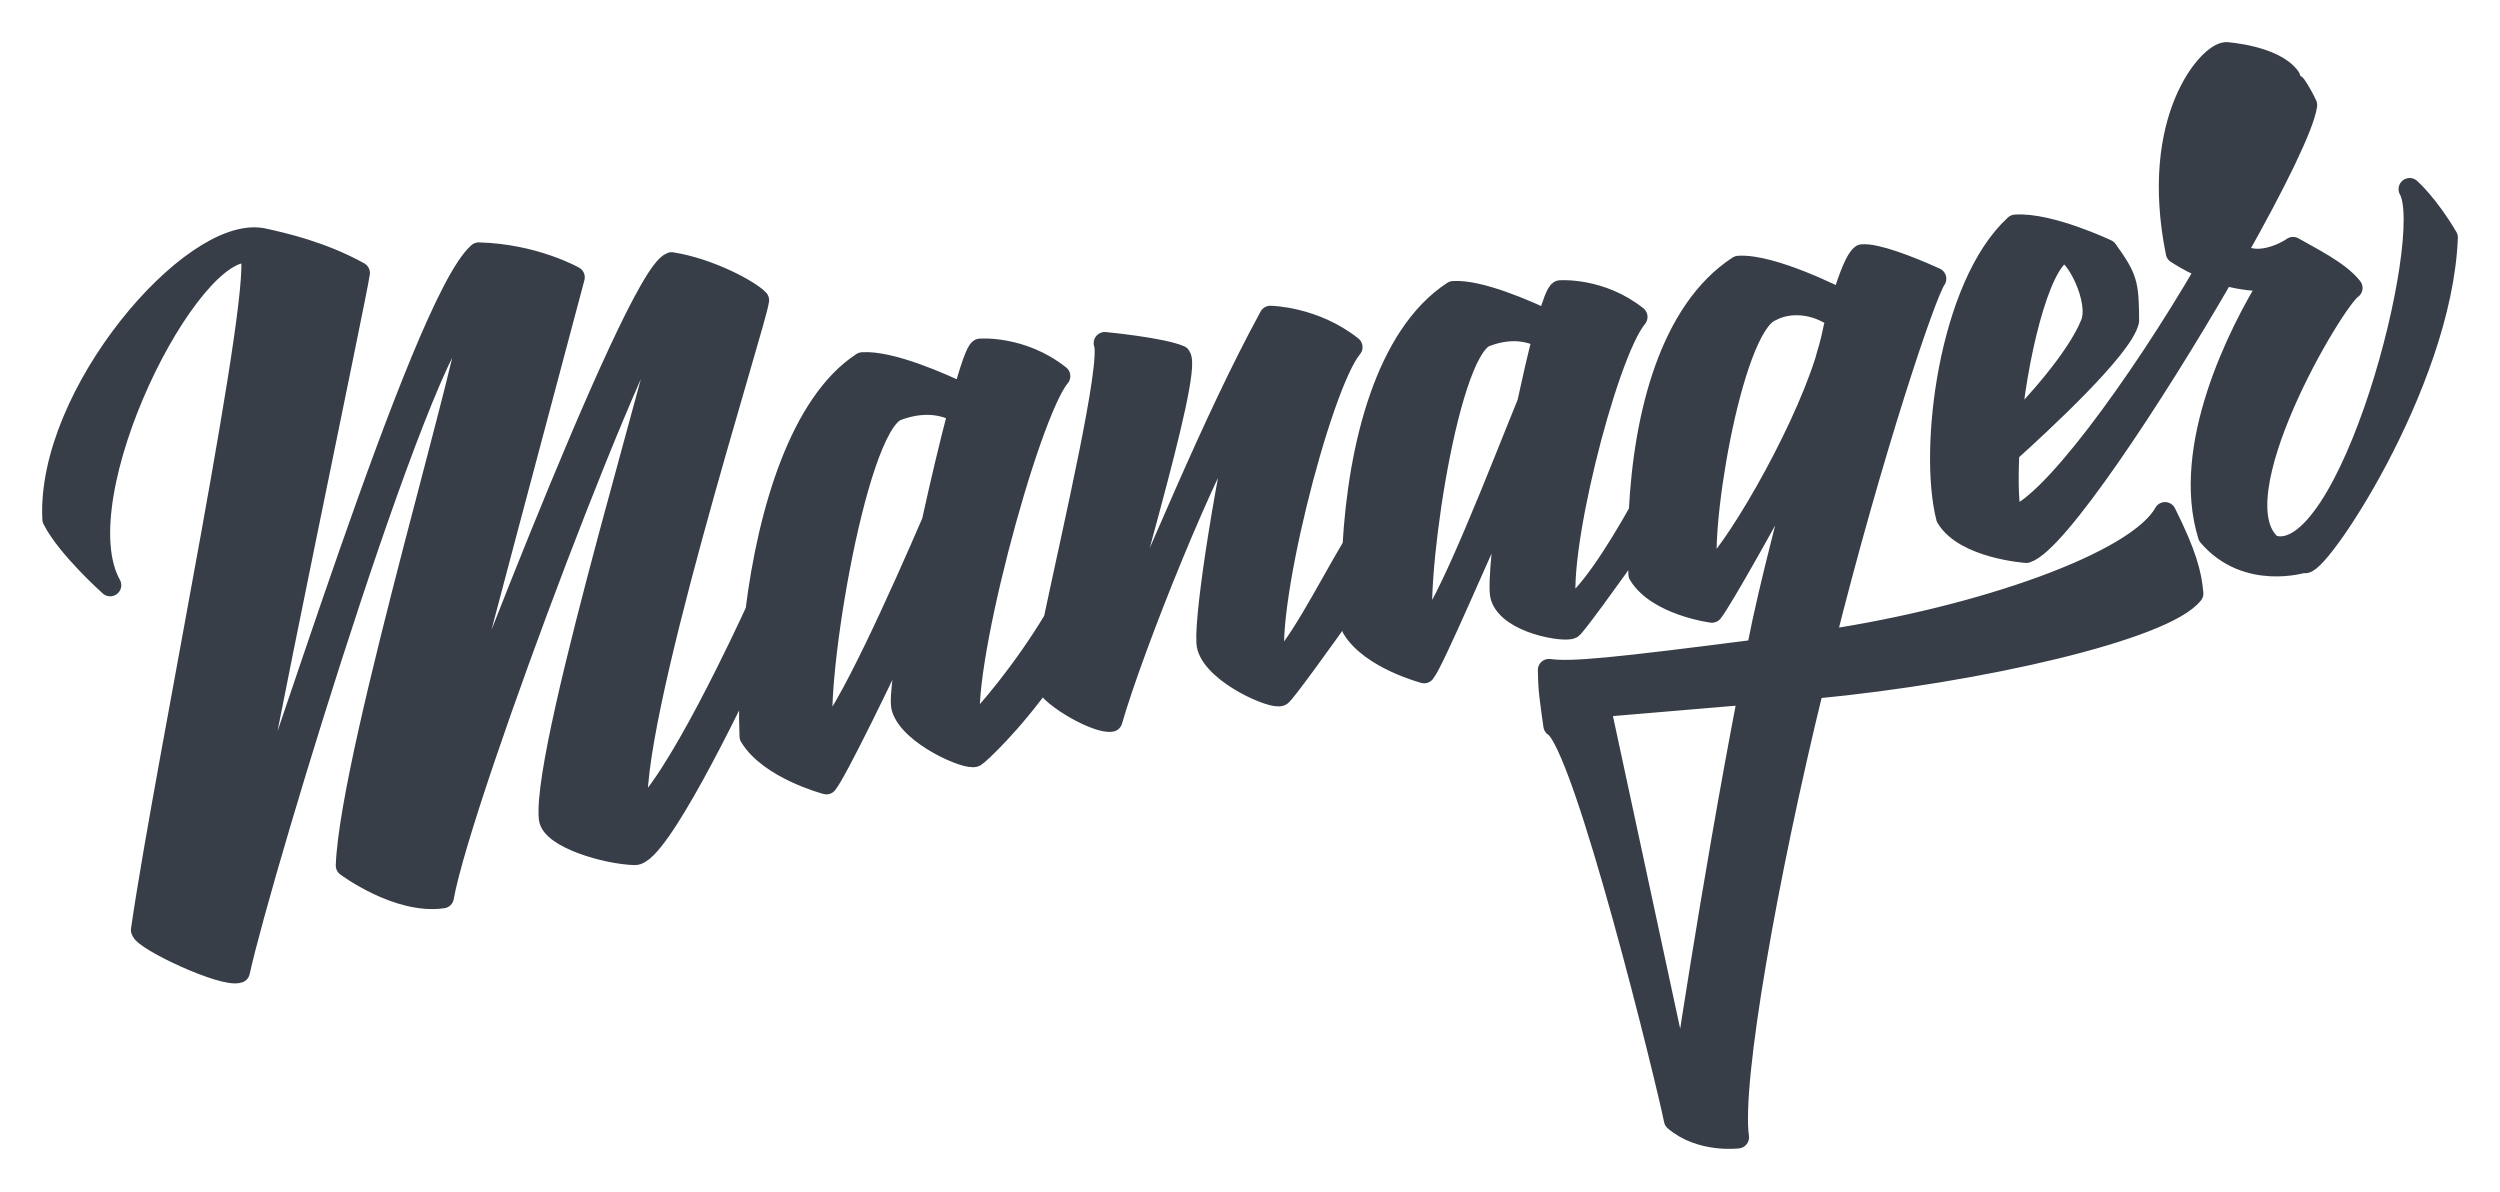
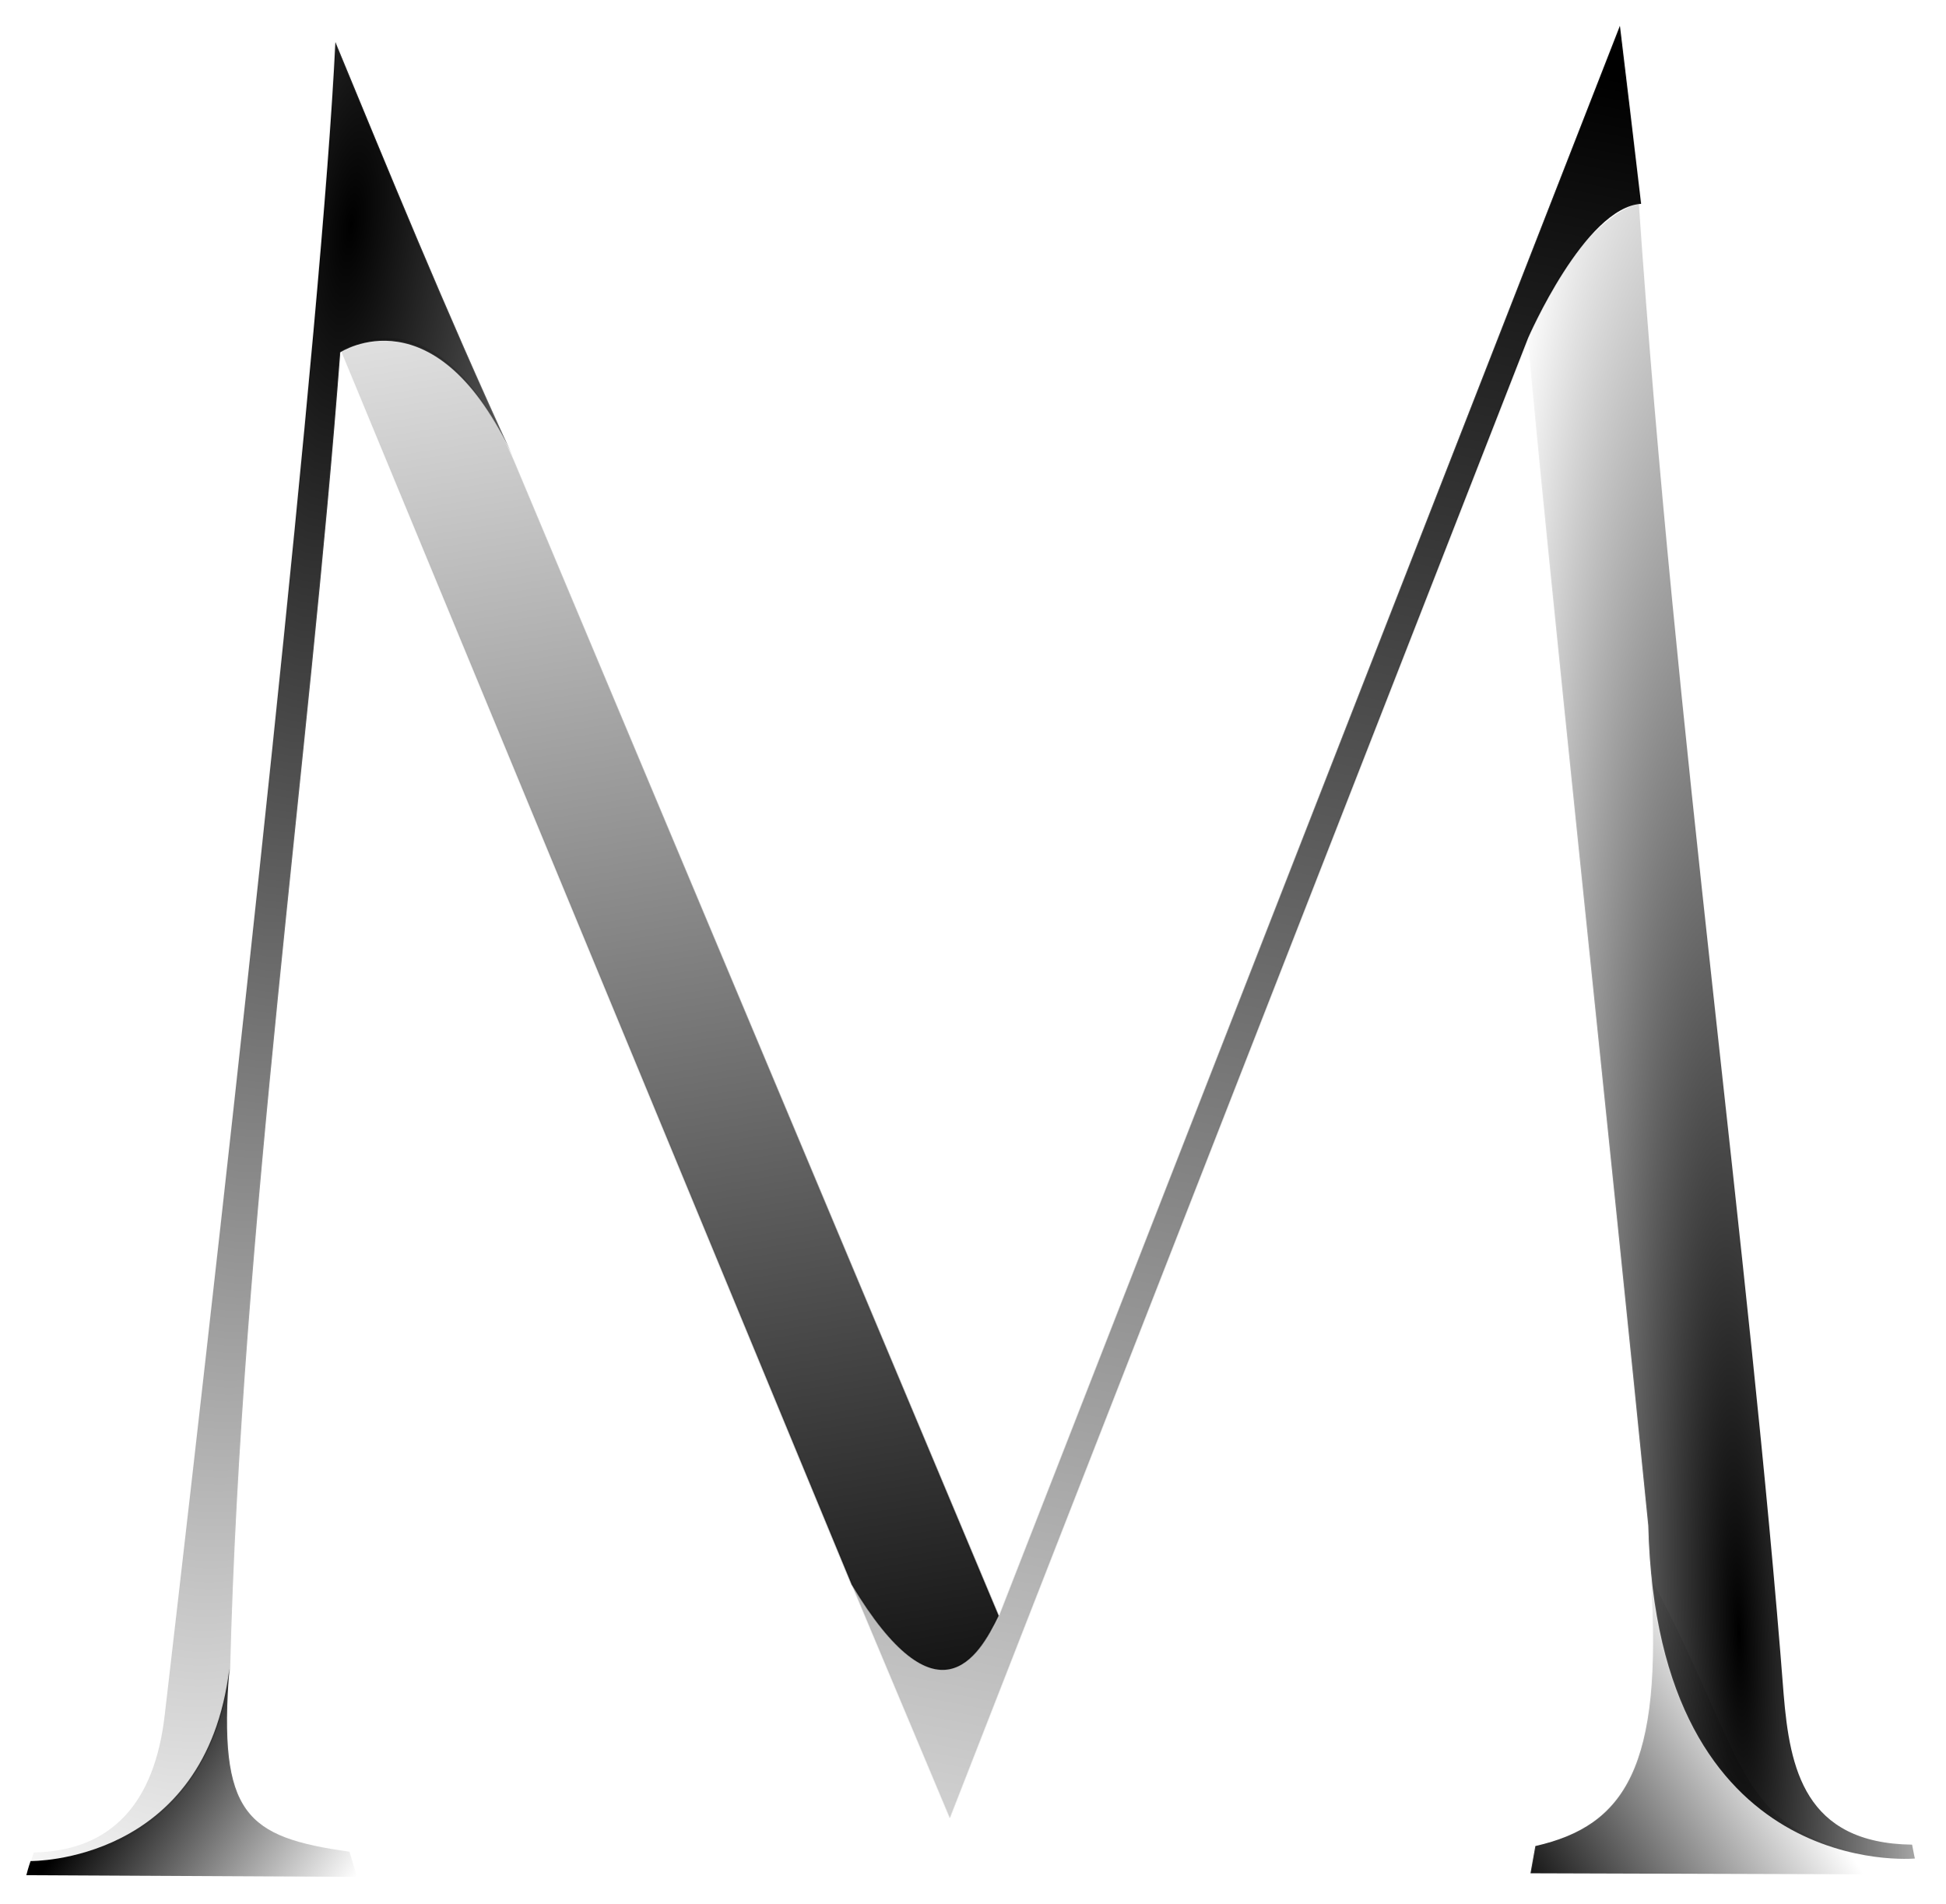
- <svg xmlns="http://www.w3.org/2000/svg" width="59.355mm" height="28.279mm" viewBox="0 0 210.312 100.202" id="svg6179" version="1.1">
-   <defs id="defs6181" />
-   <g id="layer1" transform="translate(-207.3445,-463.1287)">
-     <path style="fill:#373e48;fill-rule:evenodd;stroke:#373e48;stroke-width:1.869;stroke-linecap:round;stroke-linejoin:round;stroke-miterlimit:4;stroke-dasharray:none;stroke-opacity:1" d="m 394.64,467.607 c -1.352,-0.035 -6.455,5.444 -4.17,16.766 0.879,0.574 1.737,1.003 2.57,1.34 -5.738,9.87 -13.491,20.468 -16.494,20.973 -0.305,-0.79 -0.384,-2.92 -0.252,-5.532 2.757,-2.481 9.537,-8.755 10.07,-11.028 -0.021,-3.159 -0.114,-3.567 -1.805,-5.929 0,0 -4.777,-2.274 -7.665,-2.084 -5.529,5.071 -7.213,18.766 -5.745,24.541 1.529,2.537 6.659,2.899 6.659,2.899 2.524,-0.809 10.598,-12.967 16.595,-23.368 1.532,0.44 2.922,0.551 4.068,0.504 -2.82,4.522 -7.586,14.107 -5.294,21.486 3.192,3.731 7.987,2.201 7.987,2.201 0.762,0.994 11.544,-14.835 12.014,-27.266 -1.6,-2.728 -3.12,-4.071 -3.12,-4.071 2.295,3.97 -5.063,32.245 -11.619,30.021 -4.798,-3.886 5.209,-20.721 6.721,-21.708 -1.065,-1.37 -3.538,-2.557 -4.913,-3.357 -0.61,0.454 -3.281,1.809 -4.775,0.309 3.202,-5.681 5.622,-10.575 5.873,-12.332 -0.445,-0.969 -0.927,-1.642 -0.927,-1.642 0.005,0.16 -0.602,-0.444 -0.607,-0.125 -0.036,2.298 -2.101,7.042 -4.996,12.357 0.547,-4.688 2.931,-10.007 5.122,-12.887 -1.293,-1.793 -5.298,-2.069 -5.298,-2.069 z m -30.648,17.009 c -0.425,0.267 -0.994,1.645 -1.656,3.805 -0.46,-0.235 -5.964,-3.024 -8.733,-2.841 -5.681,3.706 -7.894,12.404 -8.303,20.597 -2.052,3.653 -4.381,7.234 -6.164,8.395 -1.181,-3.943 3.257,-21.65 5.872,-24.781 -3.043,-2.419 -6.43,-2.148 -6.43,-2.148 -0.225,0.108 -0.585,1.071 -1.006,2.527 -1.78,-0.85 -5.76,-2.61 -7.965,-2.465 -5.62,3.666 -7.919,12.968 -8.389,21.365 -2.254,3.794 -4.823,8.947 -6.602,10.242 -1.222,-4.08 3.713,-23.737 6.418,-26.978 -3.148,-2.503 -6.821,-2.55 -6.821,-2.55 -4.952,9.095 -9.374,20.337 -13.763,30.009 0.392,-3.548 7.205,-25.267 6.137,-26.679 -1.55,-0.666 -6.303,-1.12 -6.303,-1.12 0.655,1.711 -2.634,15.749 -4.216,23.287 -2.581,4.296 -5.645,7.905 -7.082,9.311 -1.222,-4.08 4.76,-26.581 7.465,-29.821 -3.148,-2.503 -6.654,-2.223 -6.654,-2.223 -0.26,0.124 -0.765,1.604 -1.377,3.789 -1.863,-0.893 -6.145,-2.799 -8.52,-2.643 -5.113,3.335 -7.845,12.307 -8.912,20.833 -0.603,1.326 -6.945,15.067 -10.046,17.186 -1.069,-7.04 9.964,-41.454 10.169,-43.329 -0.7,-0.757 -4.051,-2.594 -7.273,-3.105 -3.182,1.201 -19.477,44.603 -20.367,47.08 0.594,-2.646 12.132,-45.898 12.132,-45.898 0,0 -3.328,-1.887 -7.984,-2.006 -4.8,4.226 -17.402,45.885 -19.974,51.463 0.884,-6.428 9.72,-48.374 9.883,-49.821 -3.06,-1.694 -6.208,-2.435 -8.154,-2.857 -5.907,-1.038 -18.059,13.111 -17.535,23.562 1.198,2.367 4.772,5.557 4.772,5.557 -4.171,-7.478 6.658,-29.003 11.784,-28.03 1.569,1.421 -7.05,42.801 -9.104,57.037 0.141,0.805 6.91,3.967 8.14,3.515 1.899,-8.66 16.392,-56.146 19.486,-55.219 0.979,0.293 -10.032,36.514 -10.392,46.28 0,0 4.31,3.215 8.067,2.666 1.544,-8.67 17.664,-50.994 19.095,-49.881 0.604,0.499 -10.679,36.944 -10.085,43.228 0.15,1.592 4.745,2.955 7.144,3.016 1.902,0.049 7.95,-12.405 9.863,-16.47 -0.159,2.349 -0.197,4.588 -0.119,6.567 1.629,2.703 6.378,3.953 6.378,3.953 0.796,-0.984 4.57,-8.702 7.533,-15.057 -0.835,4.391 -1.358,7.941 -1.13,8.706 0.685,2.298 5.518,4.363 6.089,4.036 0.272,-0.156 3.064,-2.713 5.911,-6.758 -0.015,0.225 -0.02,0.423 -0.006,0.561 0.576,1.327 4.503,3.464 5.568,3.243 1.78,-6.191 8.126,-22.07 11.169,-26.551 -1.656,7.318 -3.461,18.875 -3.02,20.353 0.685,2.298 5.518,4.363 6.089,4.036 0.276,-0.159 3.161,-4.106 6.06,-8.23 -0.005,0.89 0.003,1.767 0.036,2.606 1.529,2.537 5.986,3.71 5.986,3.71 0.784,-0.968 4.655,-10.172 7.483,-16.275 -0.753,4.188 -1.233,9.053 -0.983,9.891 0.662,2.221 5.334,2.955 5.885,2.638 0.262,-0.15 2.949,-3.827 5.695,-7.727 -0.016,1.1 -0.006,2.186 0.035,3.236 1.529,2.537 6.089,3.143 6.089,3.143 0.775,-0.957 4.866,-8.252 7.924,-13.965 -1.236,5.554 -2.809,10.736 -4.083,17.233 -12.269,1.576 -15.599,1.902 -17.548,1.647 0.024,1.677 0.134,2.342 0.463,4.672 2.557,1.55 9.564,30.242 10.139,33.174 2.184,1.866 5.295,1.465 5.295,1.465 -0.654,-4.724 2.426,-22.038 6.284,-37.822 14.179,-1.342 29.59,-4.955 31.94,-7.93 -0.147,-1.659 -0.571,-3.306 -2.293,-6.754 -2.313,4.203 -15.455,8.776 -28.679,10.765 3.982,-15.896 8.467,-29.271 9.345,-30.488 -2.32,-1.052 -5.028,-2.073 -6.154,-1.963 z m 19.306,5.77 c -1.213,2.988 -4.804,6.912 -6.892,9.043 0.461,-5.779 2.352,-14.249 4.531,-15.149 1.025,-0.037 3.18,4.102 2.361,6.106 z m -21.393,-0.502 c -0.079,0.28 -0.16,0.586 -0.242,0.884 -0.325,1.635 -0.513,1.964 -0.704,2.745 -2.138,6.733 -7.909,16.458 -9.933,17.998 -1.005,-2.6 1.811,-20.841 5.264,-22.267 1.501,-0.825 3.748,-0.743 5.614,0.64 z m -24.708,1.648 c -0.409,1.559 -0.852,3.493 -1.288,5.51 -2.031,4.942 -6.975,17.92 -8.818,19.323 -1.005,-2.599 1.75,-23.569 5.203,-24.994 1.562,-0.587 3.28,-0.727 4.903,0.162 z m -49.173,6.26 c -0.688,2.605 -1.468,5.88 -2.201,9.228 -2.451,5.686 -7.371,16.732 -9.202,18.125 -1.071,-2.769 2.464,-26.029 6.143,-27.548 1.675,-0.629 3.52,-0.777 5.26,0.194 z m 66.478,23.67 c -3.185,16.49 -5.655,33.387 -5.655,33.387 l -6.95,-32.321 c 0,0 1.412,-0.127 12.605,-1.066 z" id="path5306-4" />
+ <svg xmlns="http://www.w3.org/2000/svg" xmlns:xlink="http://www.w3.org/1999/xlink" id="svg4548" height="36.326mm" width="37.124mm" version="1.1" viewBox="0 0 131.543 128.716">
+   <defs id="defs4550">
+     <radialGradient id="radialGradient4459-3-9" xlink:href="#linearGradient4479" gradientUnits="userSpaceOnUse" cy="-571.3" cx="559.75" gradientTransform="matrix(1.3882 -.047168 .30412 8.9509 -43.198 4598.9)" r="12.265" />
+     <linearGradient id="linearGradient4479">
+       <stop id="stop4481" offset="0" />
+       <stop id="stop4483" stop-opacity="0" offset="1" />
+     </linearGradient>
+     <linearGradient id="linearGradient4473" y2="-524" xlink:href="#linearGradient4479" gradientUnits="userSpaceOnUse" x2="471.2" gradientTransform="translate(-.089293 -1.001)" y1="-533.45" x1="457.22" />
+     <radialGradient id="radialGradient4485-5-2" xlink:href="#linearGradient4479" gradientUnits="userSpaceOnUse" cy="-586.49" cx="468.42" gradientTransform="matrix(-.85247 7.3632 -2.2773 -.26366 -465.15 -4235.2)" r="15.41" />
+     <linearGradient id="linearGradient4475" y2="-639.58" xlink:href="#linearGradient4479" gradientUnits="userSpaceOnUse" x2="484.8" gradientTransform="translate(-.0000069531 -.73311)" y1="-527.43" x1="503.15" />
+     <linearGradient id="linearGradient4478" y2="-533.71" xlink:href="#linearGradient4479" gradientUnits="userSpaceOnUse" x2="562.5" gradientTransform="translate(-.0000069531 -.73311)" y1="-522.99" x1="545.89" />
+     <linearGradient id="linearGradient4480" y2="-503.37" xlink:href="#linearGradient4479" gradientUnits="userSpaceOnUse" x2="501.56" gradientTransform="translate(-.0000069531 -.73311)" y1="-644.69" x1="528.06" />
+   </defs>
+   <g id="layer1" transform="translate(-17.575 -383.3)">
+     <g id="g5000-0-4" fill-rule="evenodd" transform="matrix(1.0552 0 0 1.0552 -455.84 1064.8)">
+       <path id="path4208-1-26-3-6-1-8" d="m553.68-632.78c2.334 34.143 7.115 67.409 9.28 95.536 0.392 4.694 1.324 9.524 8.229 9.611 0.111 0.615 0.179 0.888 0.179 0.888s-16.514 1.555-17.084-21.329c-2.241-22.508-6.76-64.807-7.698-75.948 1.582-4.661 5.093-8.421 7.094-8.757z" fill="url(#radialGradient4459-3-9)" />
+       <path id="path4208-1-9-3-46-3" d="m471.04-527.18 0.491 1.612-21.194-0.107c0.126-0.507 0.272-0.907 0.272-0.907s11.234 0.16 12.738-12.347c-0.725 9.374 1.064 10.809 7.692 11.749z" fill="url(#linearGradient4473)" />
+       <path id="path4208-1-1-4-7-5" d="m470.14-643.15c-0.832 17.643-6.325 67.552-10.933 107.19-0.64 5.594-3.336 8.723-8.396 8.832l-0.255 0.807c0.58 0.052 11.443-0.433 12.84-12.519 0.701-28.266 5.114-58.527 7.057-84.431 0 0 6.152-4.057 11.111 6.789-4.436-9.629-8.08-18.599-11.424-26.674z" fill="url(#radialGradient4485-5-2)" />
+       <path id="path4208-1-2-4-3-7" d="m481.58-616.34 31.08 74.04c-1.309 2.701-3.964 7.097-9.435-1.989l-32.703-79.029s6.021-4.555 11.058 6.978z" fill="url(#linearGradient4475)" />
+       <path id="path4208-1-2-8-6-7-1" d="m571.36-526.7s0.114 0.347 0.287 0.98l-24.91-0.078 0.312-1.746c5.745-1.305 8.188-5.069 7.399-17.177 6.916 12.9 5.077 17.007 16.912 18.02z" fill="url(#linearGradient4478)" />
+       <path id="path4208-1-15-8-0-1" d="m509.52-529.33 37.065-94.863s3.625-8.363 7.239-8.594c-0.181-1.615-1.245-10.503-1.358-11.41l-39.81 101.95c-3.206 6.633-6.752 2.218-9.384-1.955zm37.113 1.842v1.389" fill="url(#linearGradient4480)" />
+     </g>
  </g>
</svg>
